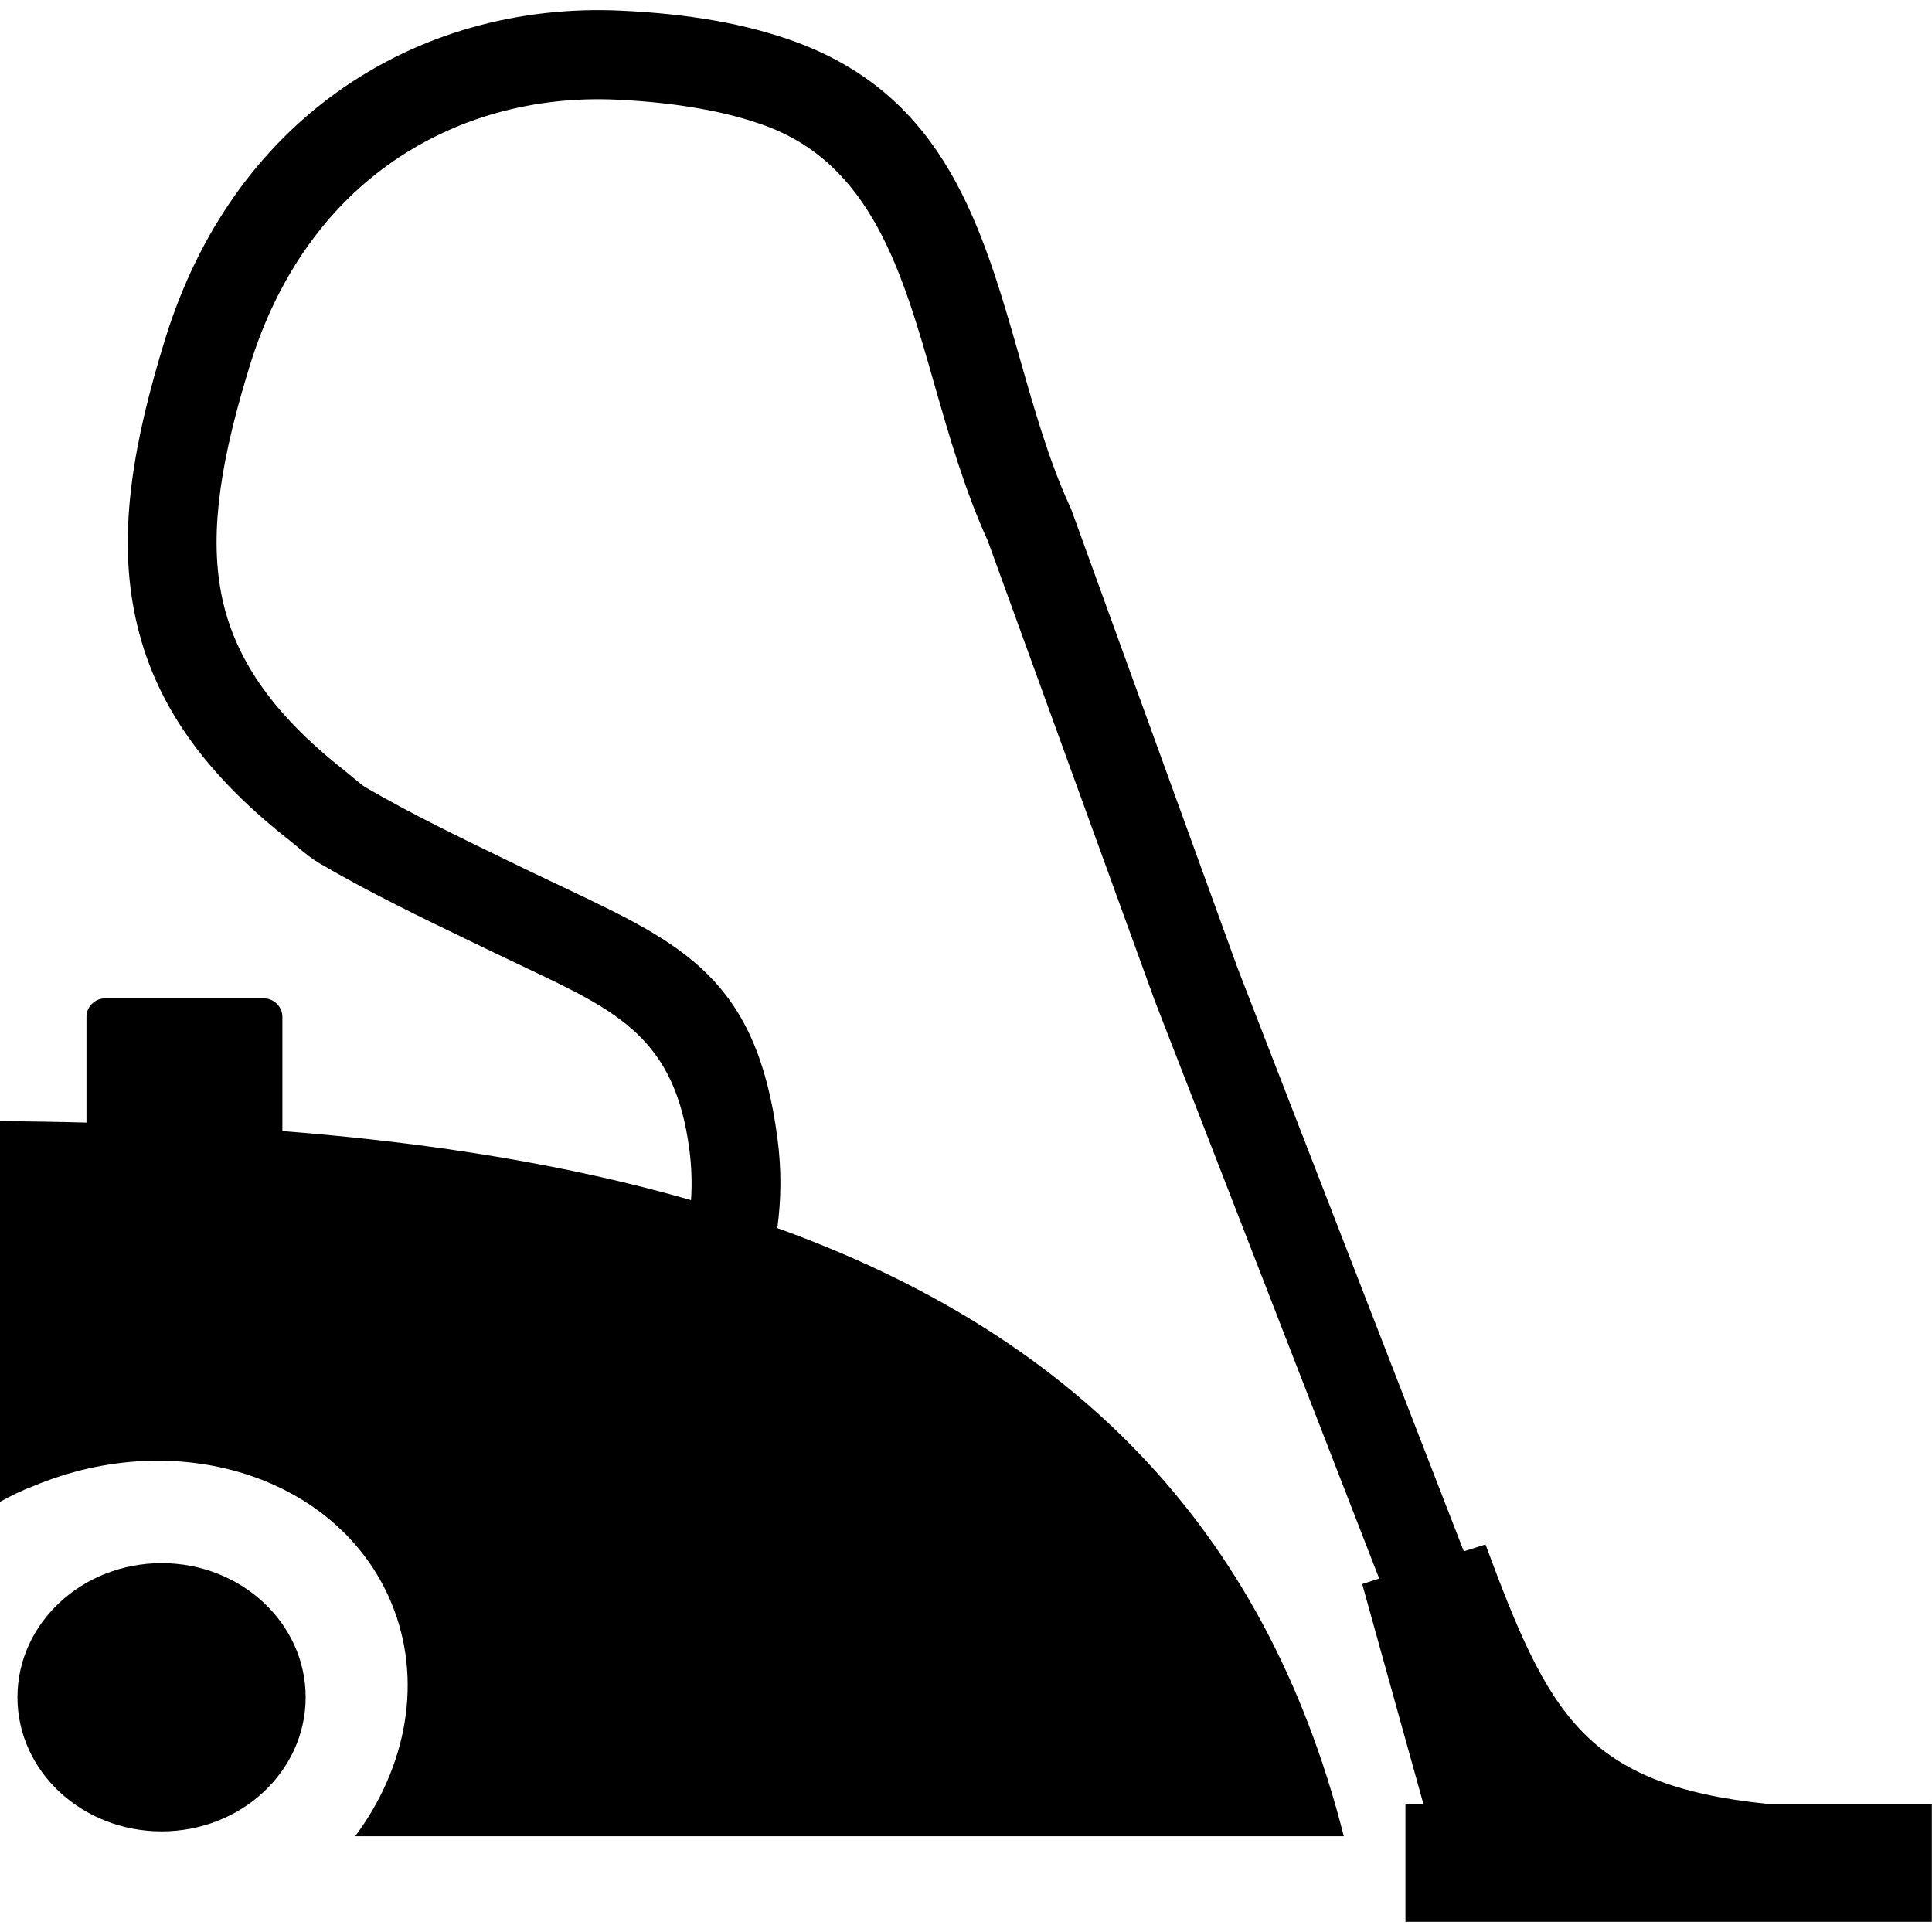
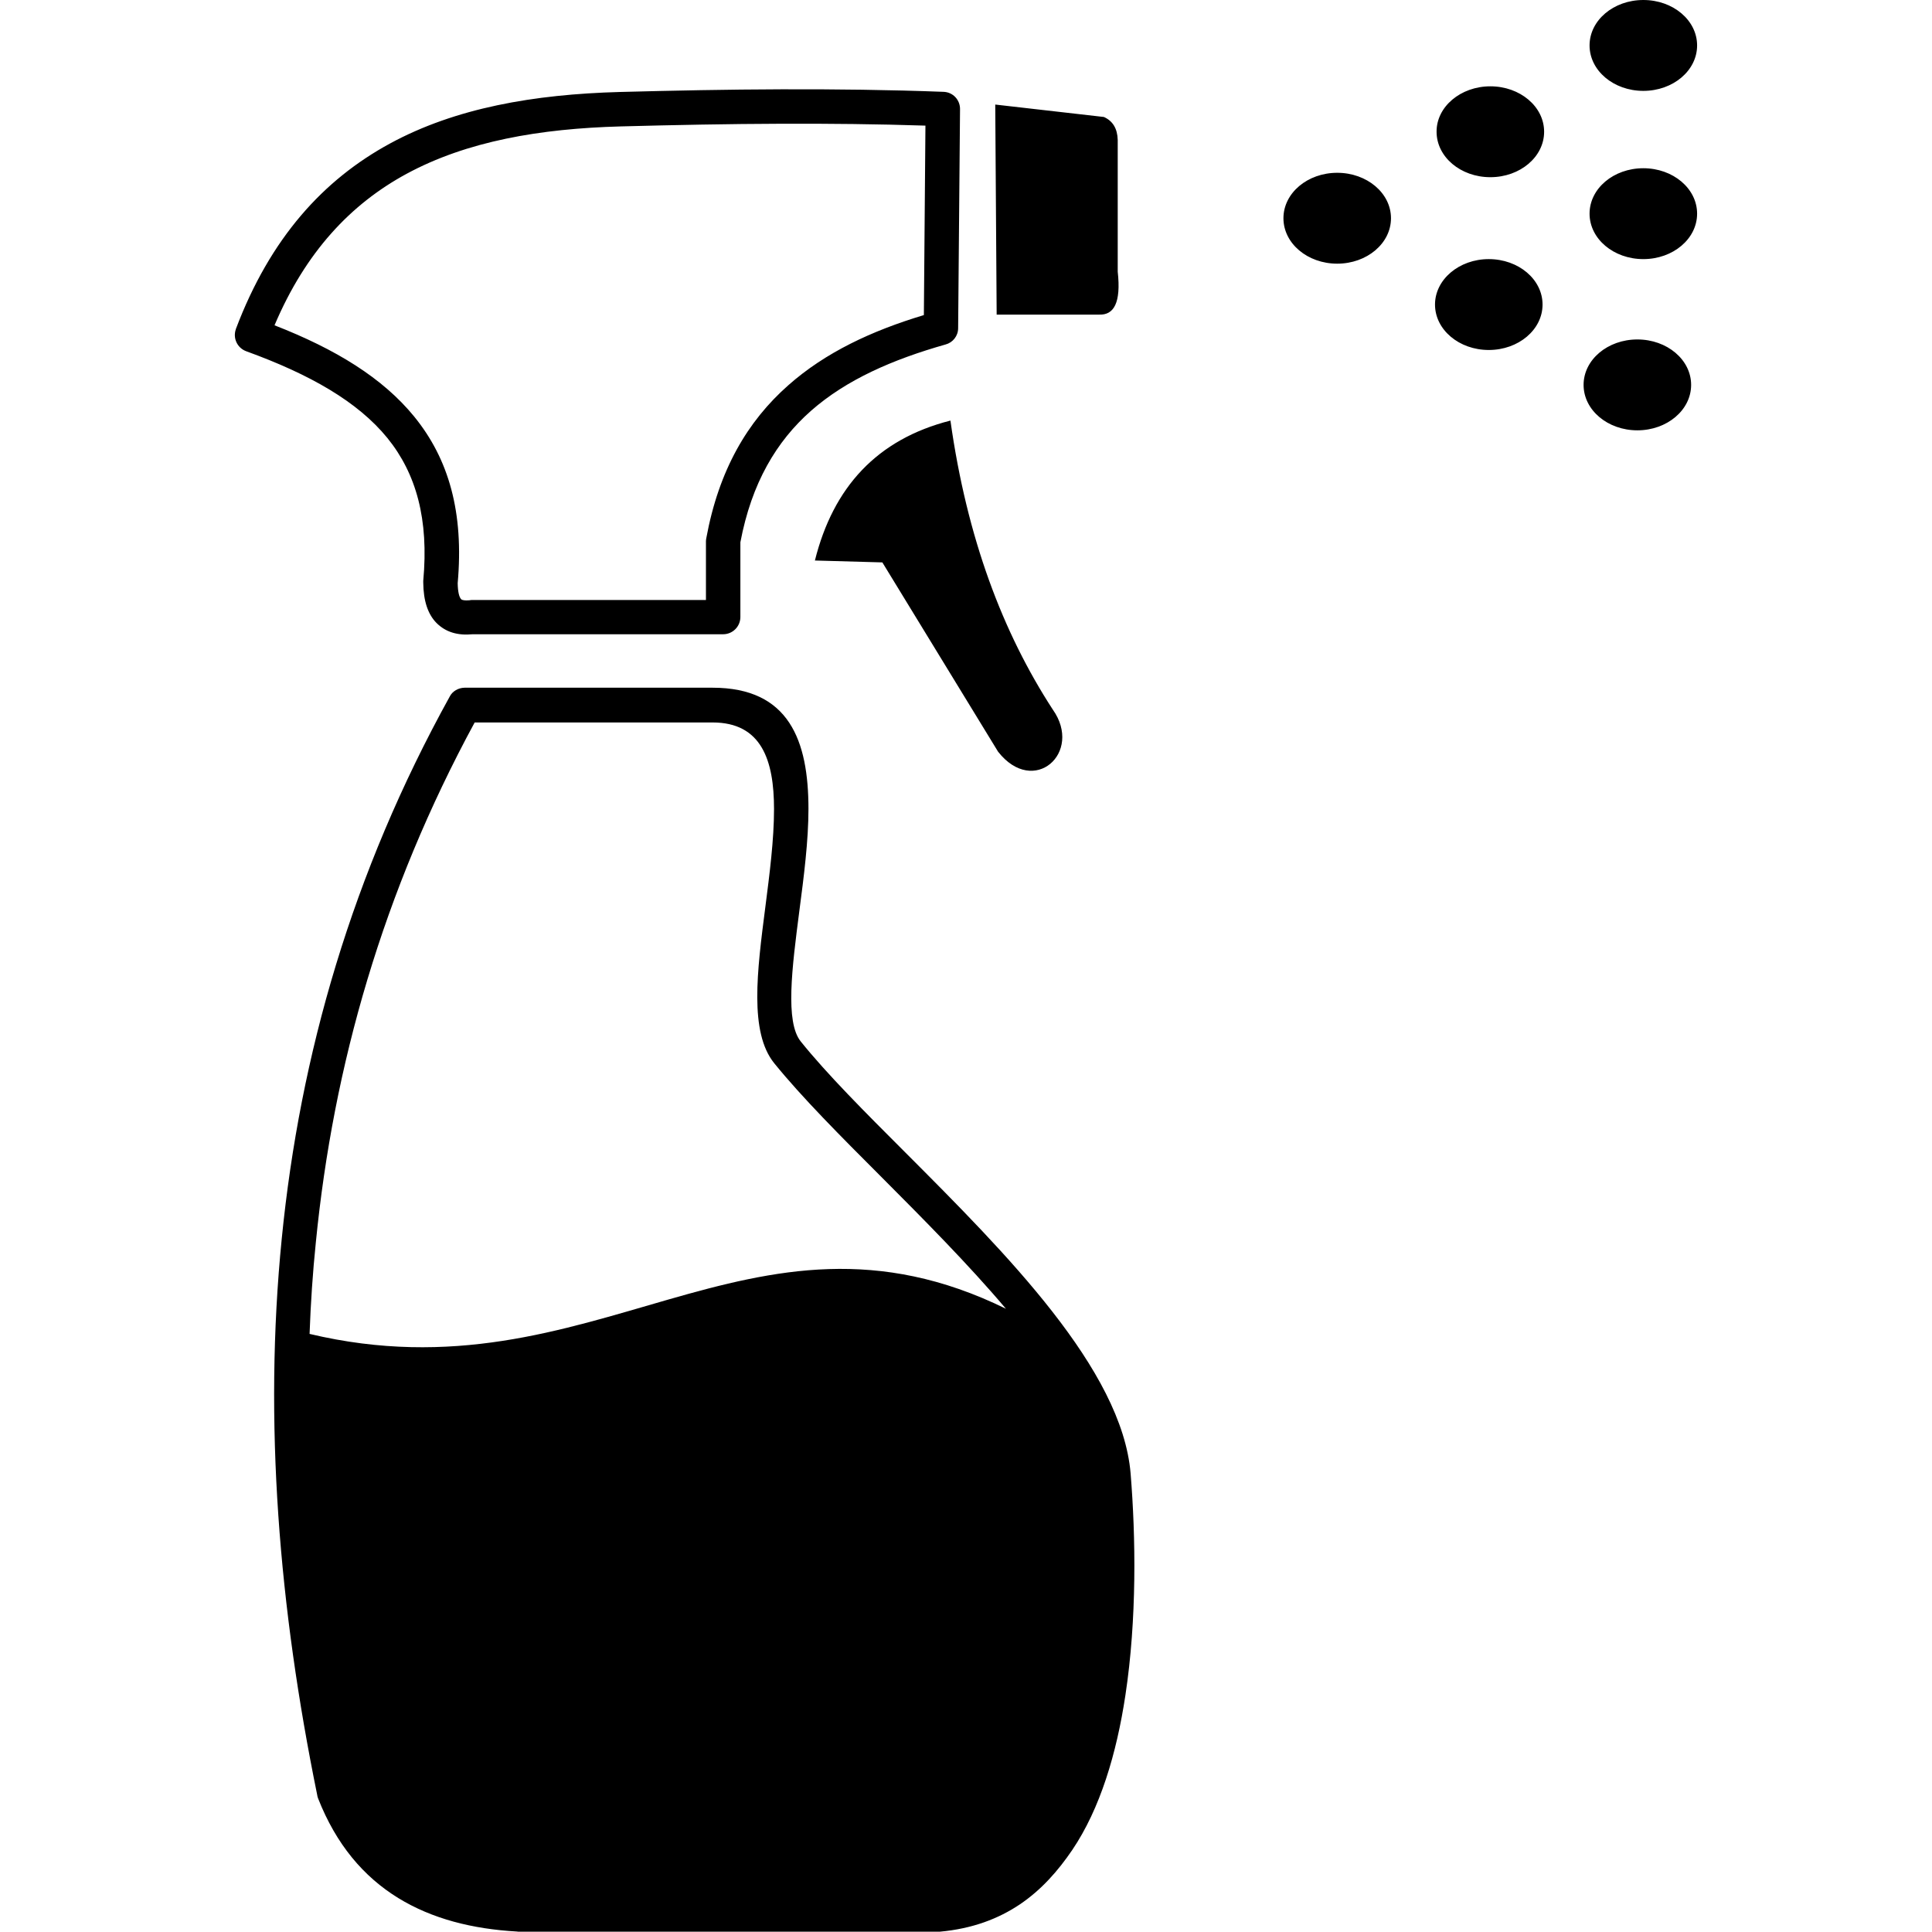
- <svg xmlns="http://www.w3.org/2000/svg" fill="#000000" width="800px" height="800px" viewBox="0 -0.65 122.88 122.88" version="1.1" id="Layer_1" style="enable-background:new 0 0 122.88 121.58" xml:space="preserve">
-   <style type="text/css">.st0{fill-rule:evenodd;clip-rule:evenodd;}</style>
+ <svg xmlns="http://www.w3.org/2000/svg" fill="#000000" width="800px" height="800px" viewBox="-14.94 0 122.88 122.88" version="1.1" id="Layer_1" style="enable-background:new 0 0 93 122.88" xml:space="preserve">
  <g>
-     <path class="st0" d="M10.28,98.77c5.06,0,9.16,3.82,9.16,8.53c0,4.71-4.1,8.53-9.16,8.53c-5.06,0-9.17-3.82-9.17-8.53 C1.11,102.59,5.22,98.77,10.28,98.77L10.28,98.77z M93.09,97.99l0.01,0.03l1.38-0.44c3.99,10.75,6.25,15.3,17.91,16.5h10.48v7.5 H89.39v-7.5h1.14l-3.89-13.98l1.08-0.35l-14.3-36.82l-0.02-0.06l0,0L62.83,33.76c-1.49-3.28-2.45-6.65-3.4-9.96 C57.4,16.68,55.45,9.85,48.69,7.35c-1.25-0.46-2.66-0.83-4.21-1.1c-1.63-0.29-3.37-0.47-5.23-0.56c-5.22-0.25-10.36,1.11-14.6,4.17 c-3.86,2.78-6.99,7.01-8.76,12.74c-1.75,5.67-2.61,10.38-1.82,14.49c0.76,3.95,3.12,7.56,7.82,11.25c0.15,0.12,0.36,0.3,0.58,0.48 c0.29,0.24,0.59,0.5,0.82,0.63c2.93,1.7,5.98,3.17,8.95,4.61c0.51,0.25,1.02,0.49,1.53,0.74c0.69,0.33,1.41,0.67,2.1,1 c7.59,3.6,12.26,5.81,13.58,15.97c0.26,1.96,0.24,3.86-0.01,5.69c18.44,6.65,30.97,18.74,36.03,38.68H22.59 c3.29-4.42,4.34-9.96,2.29-14.87c-3.32-7.95-13.51-11.27-22.76-7.4C1.38,94.15,0.68,94.49,0,94.87V70.66 c1.85,0.01,3.69,0.04,5.5,0.09v-6.72c0-0.65,0.53-1.18,1.18-1.18h10.1c0.65,0,1.18,0.53,1.18,1.18v7.26 c9.51,0.74,18.2,2.15,25.99,4.39c0.07-1.03,0.04-2.09-0.1-3.18c-0.92-7.1-4.53-8.81-10.39-11.59c-0.67-0.32-1.36-0.65-2.14-1.02 c-0.51-0.25-1.02-0.49-1.53-0.74c-3.07-1.48-6.22-3-9.33-4.81c-0.68-0.39-1.17-0.81-1.64-1.21c-0.12-0.1-0.24-0.2-0.42-0.34 c-5.87-4.61-8.87-9.31-9.88-14.64c-0.99-5.17-0.03-10.71,1.98-17.22c2.16-6.99,6.05-12.19,10.87-15.67 c5.3-3.83,11.71-5.54,18.16-5.23c2.16,0.1,4.14,0.31,5.94,0.63c1.88,0.33,3.6,0.79,5.18,1.37c9.47,3.51,11.81,11.68,14.24,20.21 c0.9,3.16,1.82,6.37,3.1,9.19c0.05,0.1,0.1,0.2,0.14,0.31l10.59,29.2l0,0L93.09,97.99L93.09,97.99z" />
+     <path d="M14.6,43.74h15.78c4.87,0,6.1,3.36,6.1,7.71c0,2.02-0.29,4.29-0.58,6.49c-0.47,3.64-0.91,7.06,0.09,8.3 c1.67,2.08,4.08,4.49,6.66,7.07c6.39,6.4,13.77,13.79,14.32,20.41c0.33,4.05,0.4,9.27-0.33,14.09c-0.56,3.72-1.61,7.23-3.38,9.85 c-0.91,1.34-1.97,2.54-3.33,3.46c-1.37,0.92-3.02,1.55-5.09,1.74c-0.03,0-0.07,0-0.1,0v0H18.08c-0.05,0-0.1,0-0.14-0.01 c-2.84-0.16-5.4-0.81-7.55-2.13c-2.21-1.36-3.95-3.41-5.1-6.34c-0.03-0.08-0.05-0.16-0.06-0.24c-2.42-11.87-3.41-23.7-2.25-35.36 c1.16-11.71,4.48-23.25,10.68-34.47C13.84,43.95,14.22,43.75,14.6,43.74L14.6,43.74L14.6,43.74z M4.75,84.84 c18.15,4.31,27.95-9.61,44.29-1.6c-2.41-2.85-5.26-5.71-7.92-8.38c-2.62-2.62-5.07-5.08-6.82-7.24c-1.59-1.97-1.09-5.84-0.56-9.95 c0.27-2.1,0.55-4.27,0.55-6.21c0-3.1-0.79-5.51-3.91-5.51H15.25C9.41,56.72,6.26,67.78,5.15,79C4.95,80.94,4.82,82.89,4.75,84.84 L4.75,84.84z M46.12,6.97L46,20.87c0,0.5-0.34,0.92-0.8,1.04l0,0c-3.35,0.95-6.3,2.23-8.56,4.22c-2.2,1.94-3.78,4.6-4.49,8.36v4.75 c0,0.61-0.49,1.1-1.1,1.1H15.12c-0.95,0.09-1.71-0.13-2.3-0.72c-0.54-0.55-0.83-1.39-0.84-2.57c0-0.04,0-0.08,0-0.11 c0.36-3.9-0.44-6.81-2.28-9.08c-1.89-2.32-4.93-4.05-8.98-5.52c-0.57-0.21-0.86-0.83-0.66-1.4l0-0.01h0c2.19-5.8,5.57-9.5,9.8-11.8 c4.18-2.27,9.16-3.13,14.62-3.28c3.41-0.09,6.84-0.16,10.28-0.17c3.44-0.01,6.87,0.03,10.29,0.16C45.67,5.85,46.14,6.36,46.12,6.97 L46.12,6.97L46.12,6.97z M43.82,20.04l0.1-12.05c-3.06-0.1-6.11-0.13-9.15-0.12c-3.4,0.01-6.81,0.08-10.23,0.17 c-5.14,0.14-9.79,0.94-13.63,3.02c-3.54,1.92-6.41,4.96-8.39,9.63c3.9,1.52,6.88,3.35,8.88,5.8c2.21,2.71,3.17,6.11,2.77,10.6 c0.01,0.55,0.09,0.88,0.22,1.02c0.07,0.07,0.25,0.09,0.52,0.07c0.06-0.01,0.12-0.02,0.18-0.02h14.87v-3.73h0 c0-0.06,0.01-0.13,0.02-0.19c0.8-4.36,2.63-7.45,5.21-9.73C37.56,22.41,40.5,21.04,43.82,20.04L43.82,20.04z M48.36,6.65 l0.09,13.36h6.53c0.92,0.03,1.39-0.74,1.17-2.73V8.9c-0.02-0.73-0.32-1.21-0.88-1.46L48.36,6.65L48.36,6.65z M70.11,10.99 c1.89,0,3.42,1.29,3.42,2.89c0,1.6-1.53,2.89-3.42,2.89c-1.89,0-3.42-1.29-3.42-2.89C66.69,12.28,68.22,10.99,70.11,10.99 L70.11,10.99z M89.58,10.7c1.89,0,3.42,1.29,3.42,2.89c0,1.6-1.53,2.89-3.42,2.89c-1.89,0-3.42-1.29-3.42-2.89 C86.16,11.99,87.69,10.7,89.58,10.7L89.58,10.7z M89.2,21.59c1.89,0,3.42,1.29,3.42,2.89c0,1.6-1.53,2.89-3.42,2.89 s-3.42-1.29-3.42-2.89C85.78,22.88,87.31,21.59,89.2,21.59L89.2,21.59z M79.75,16.48c1.89,0,3.42,1.29,3.42,2.89 c0,1.6-1.53,2.89-3.42,2.89c-1.89,0-3.42-1.29-3.42-2.89C76.33,17.78,77.86,16.48,79.75,16.48L79.75,16.48z M89.58,0 C91.47,0,93,1.29,93,2.89c0,1.6-1.53,2.89-3.42,2.89c-1.89,0-3.42-1.29-3.42-2.89C86.16,1.29,87.69,0,89.58,0L89.58,0z M79.85,5.49 c1.89,0,3.42,1.29,3.42,2.89c0,1.6-1.53,2.89-3.42,2.89c-1.89,0-3.42-1.29-3.42-2.89C76.42,6.79,77.96,5.49,79.85,5.49L79.85,5.49z M36.89,35.65c1.16-4.65,3.94-7.71,8.62-8.9c1.05,7.48,3.33,13.49,6.51,18.38c1.94,2.74-1.21,5.57-3.48,2.68l-7.36-12.04 L36.89,35.65L36.89,35.65z" />
  </g>
</svg>
